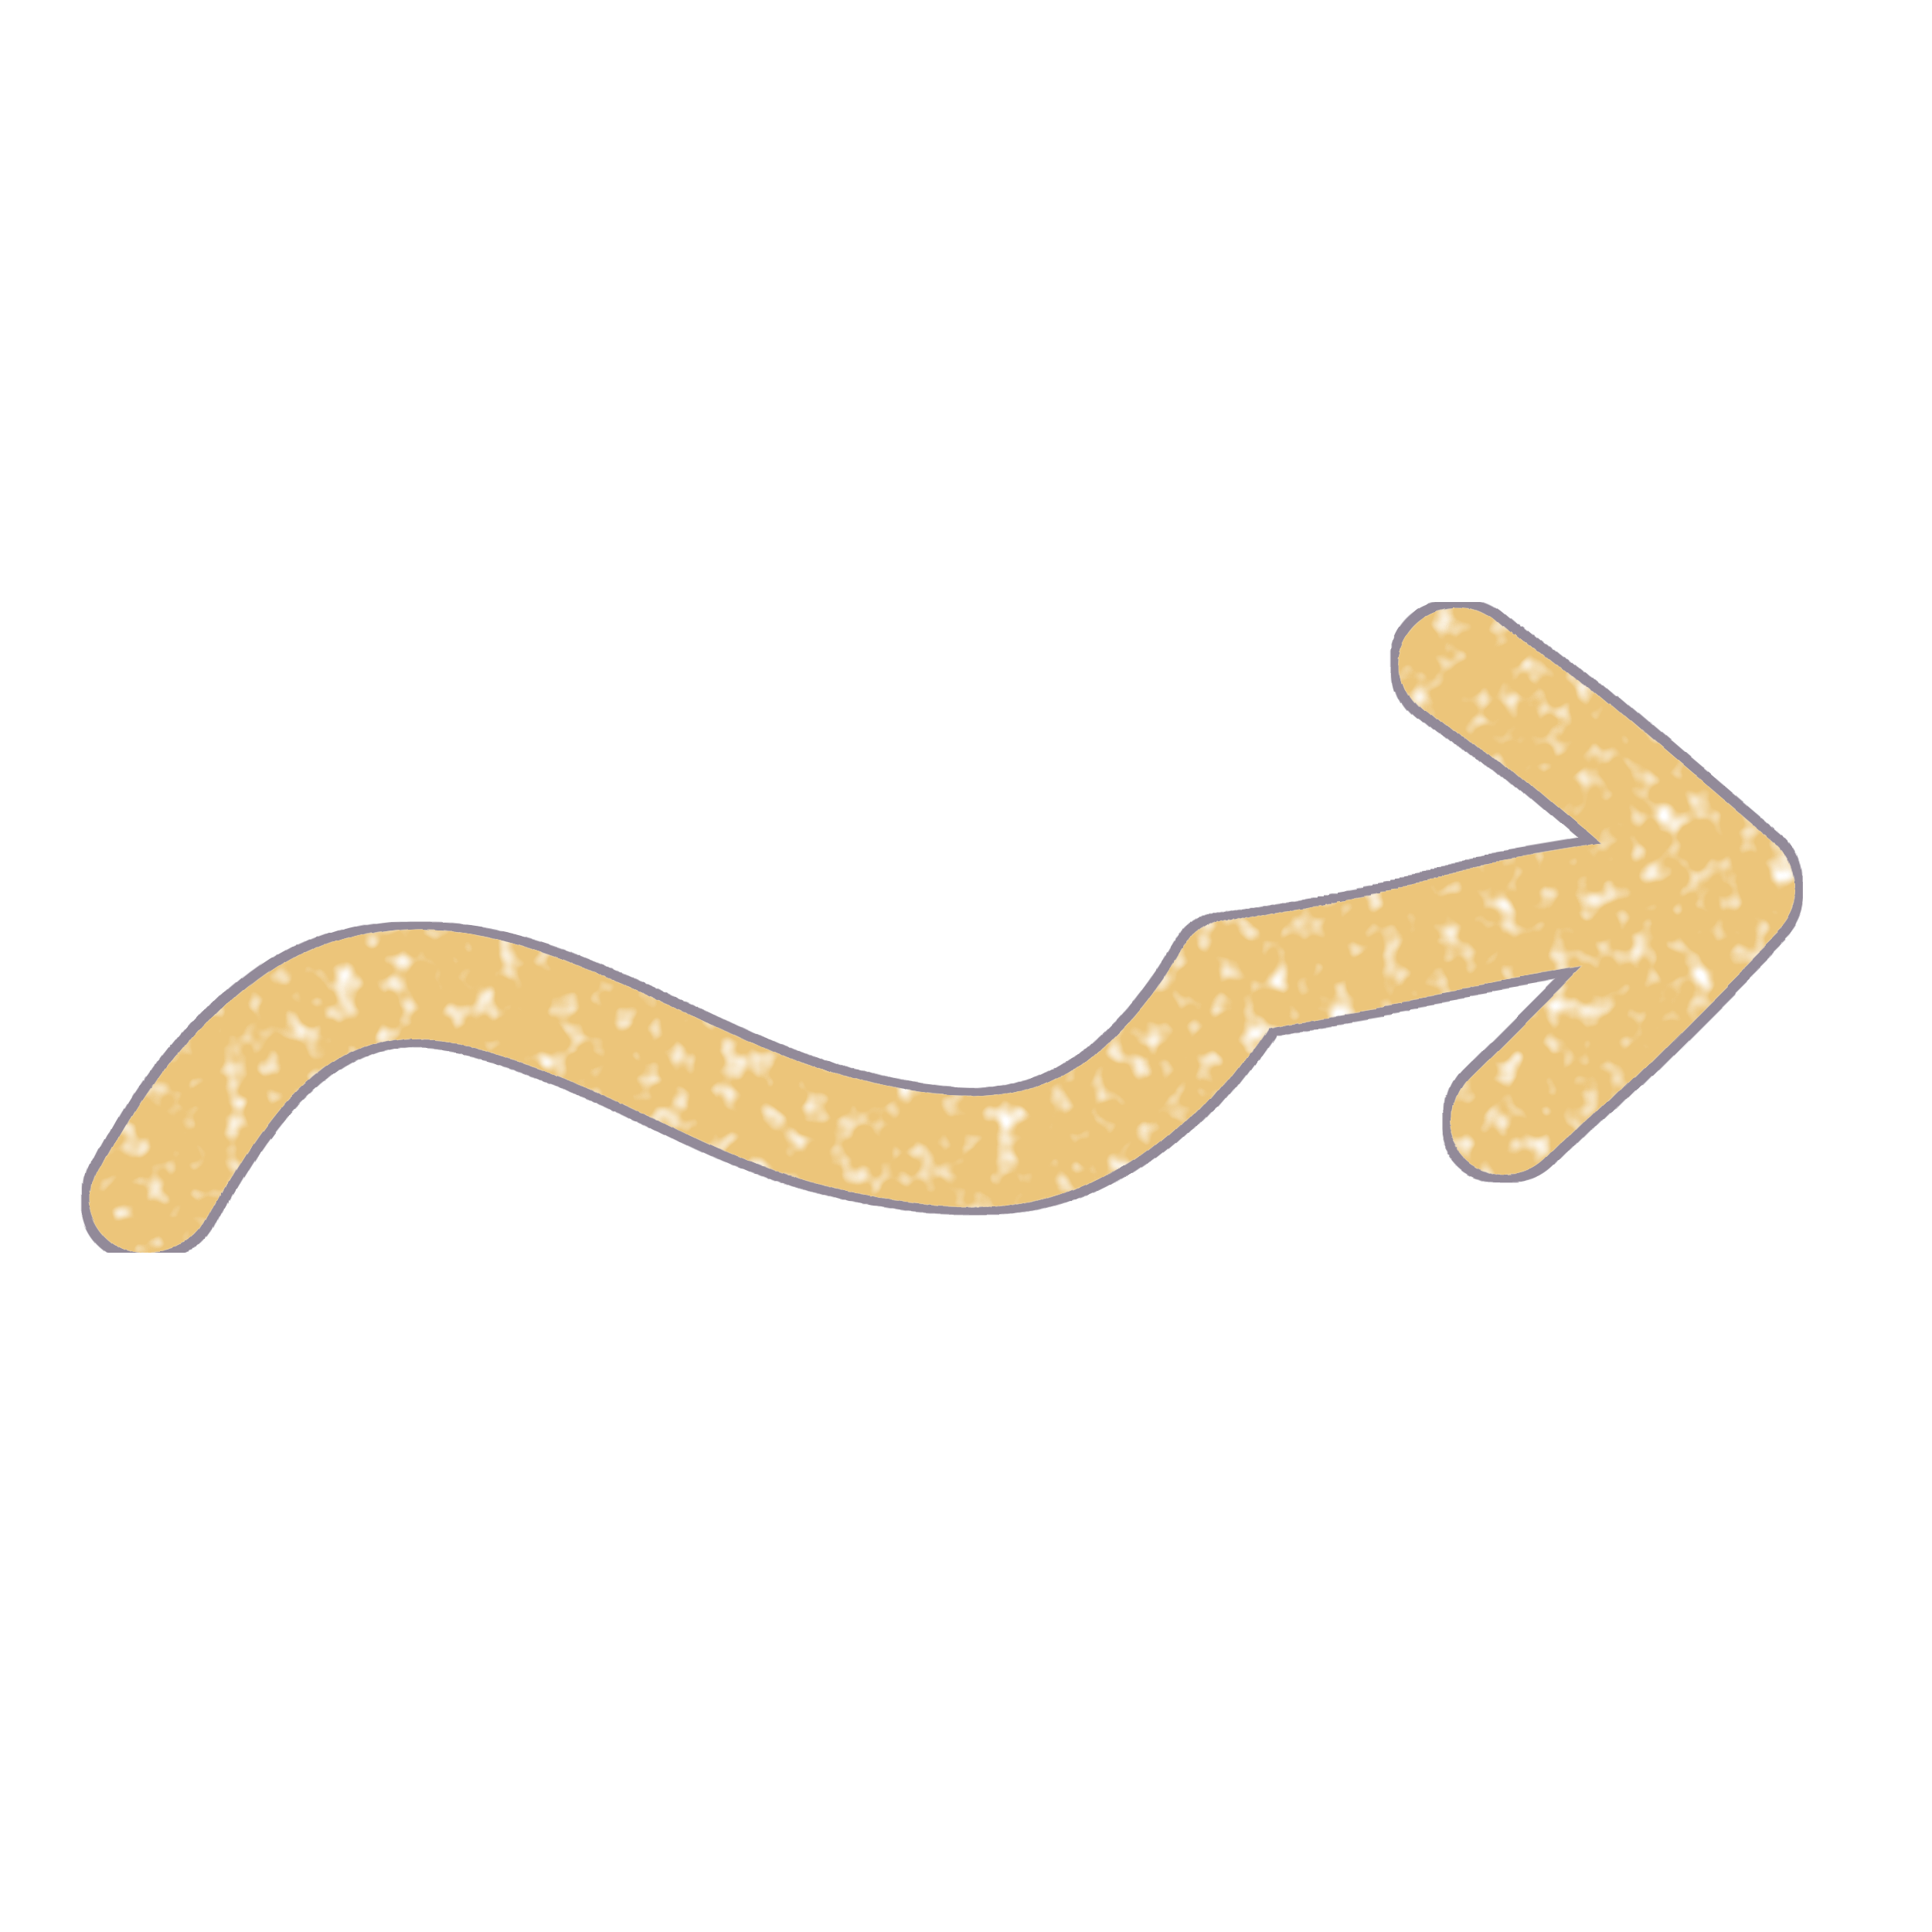
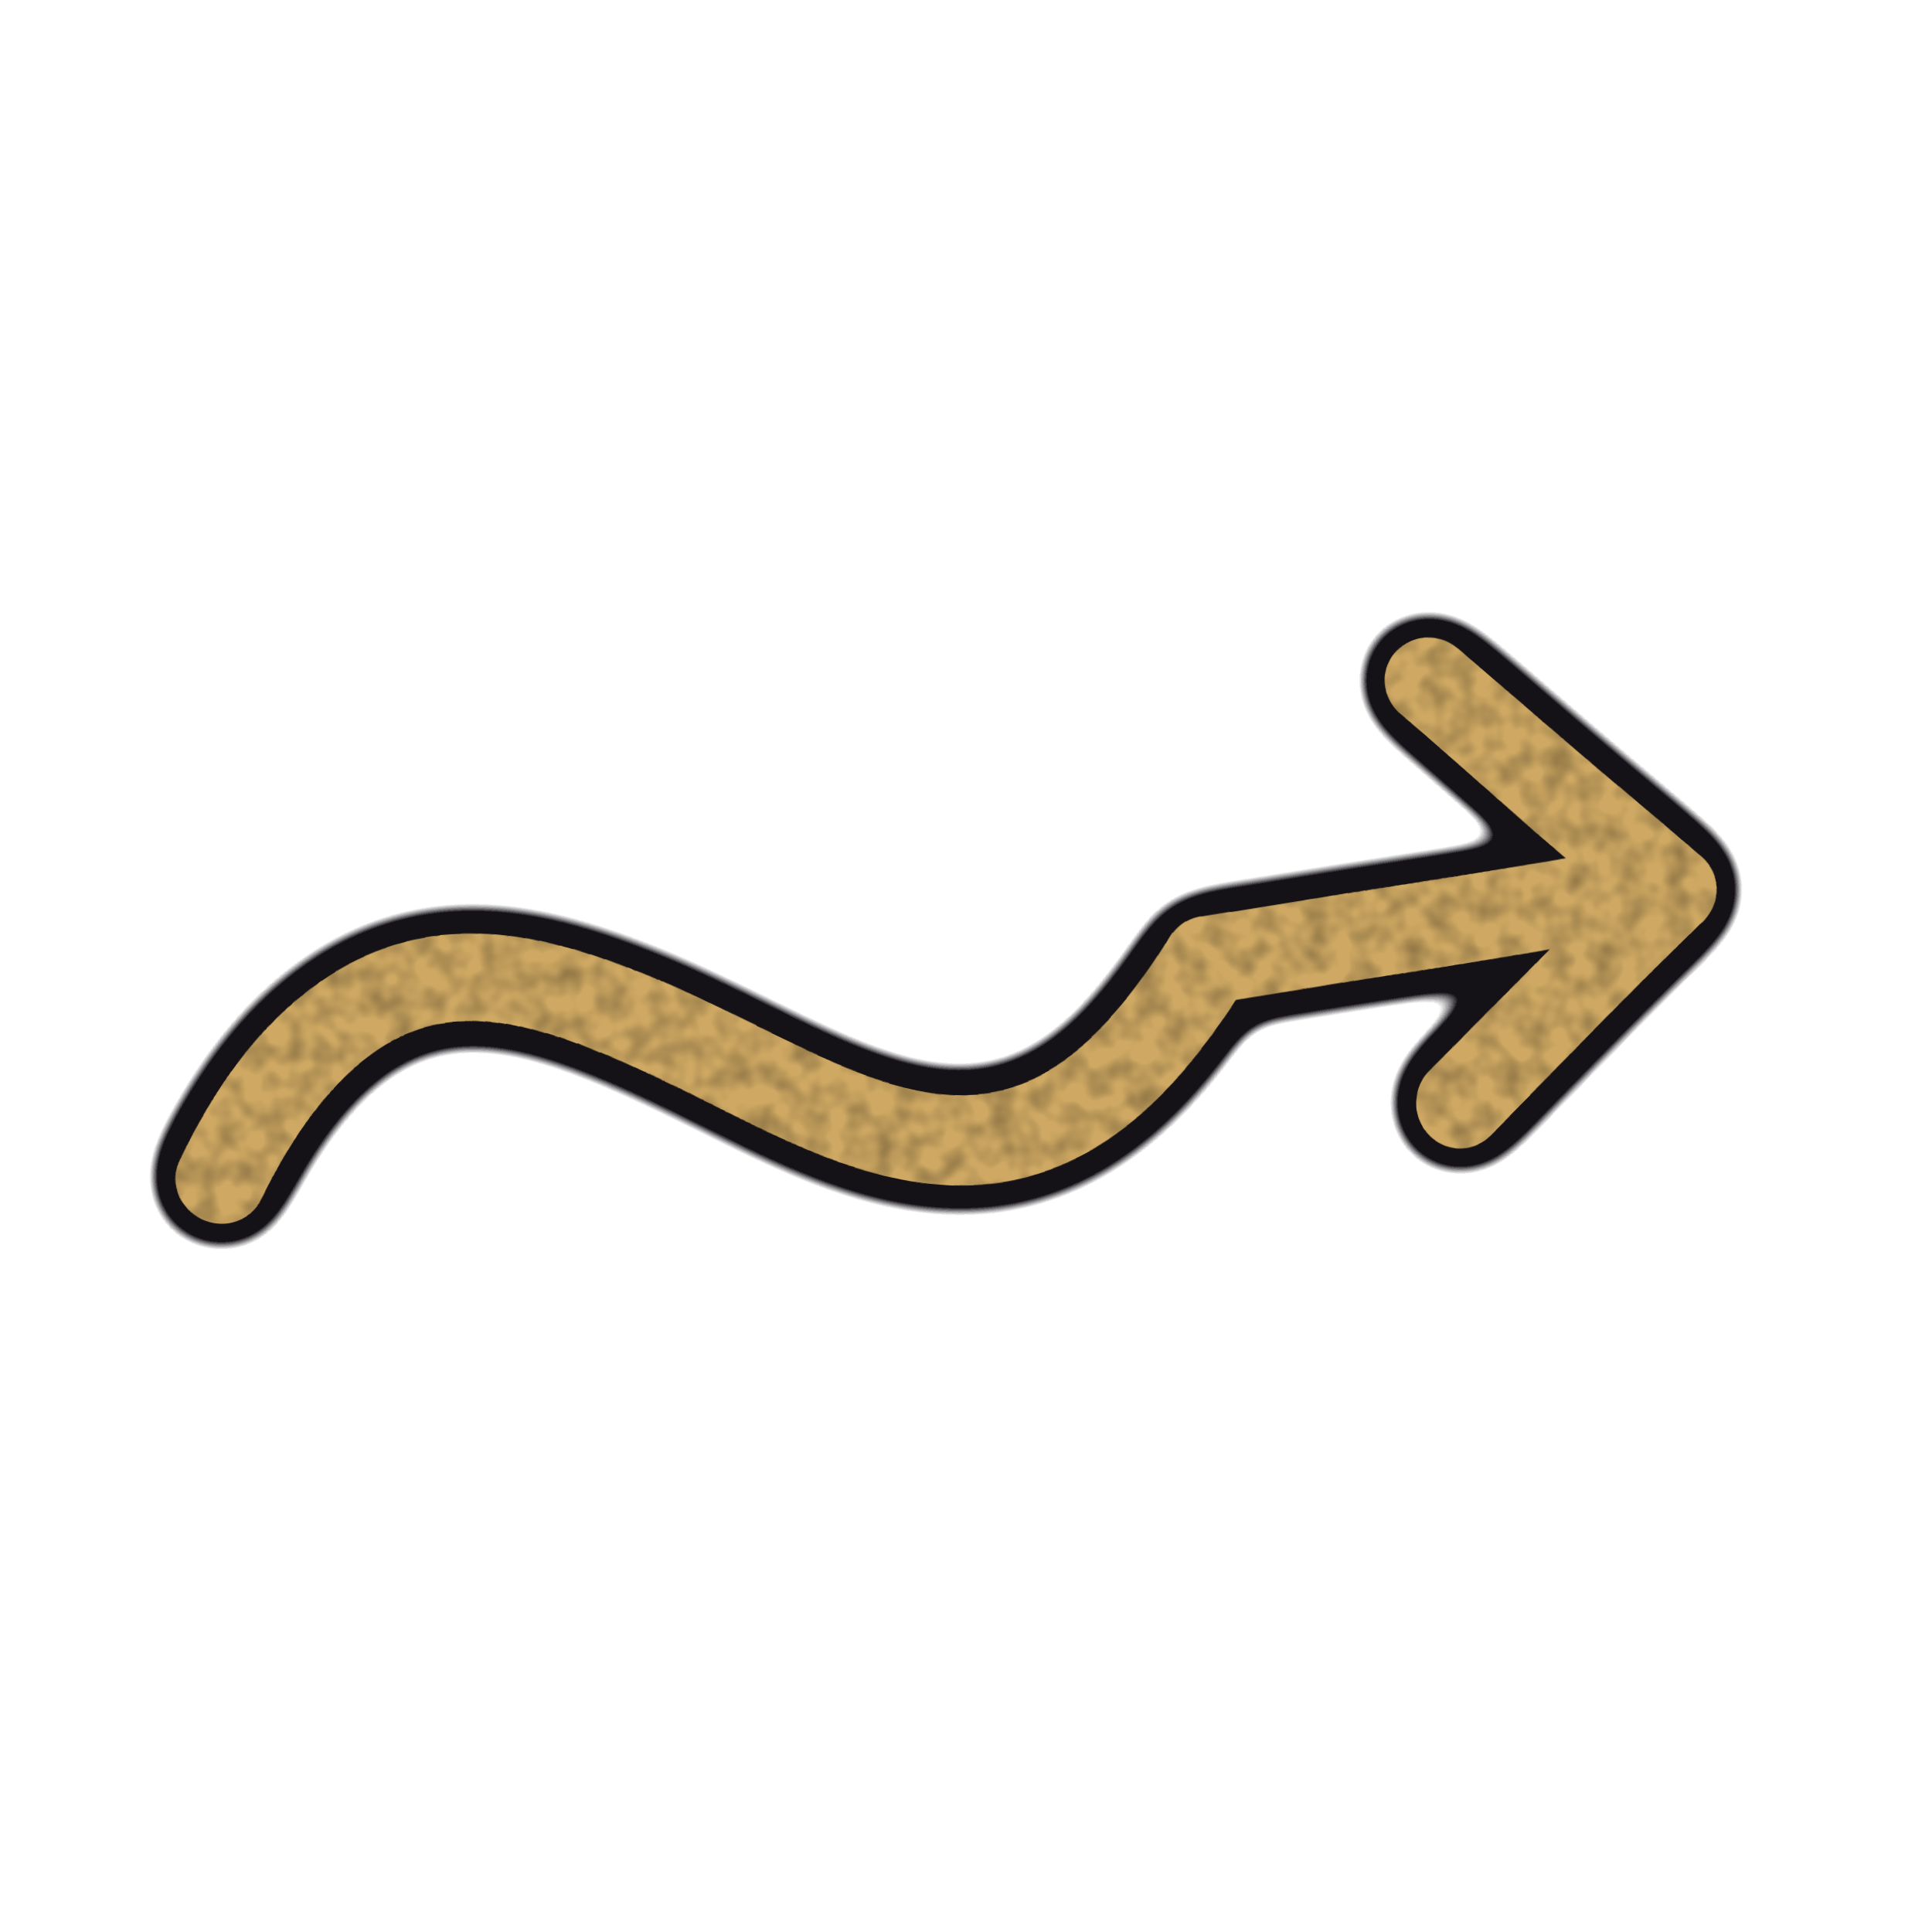
<svg xmlns="http://www.w3.org/2000/svg" viewBox="0 0 100 100" width="100" height="100">
  <defs>
-     <filter id="arrow_curly-chalk" x="-10%" y="-10%" width="120%" height="120%" color-interpolation-filters="sRGB">
-       <feTurbulence type="fractalNoise" baseFrequency="0.035" numOctaves="2" seed="575" result="warp" />
-       <feDisplacementMap in="SourceGraphic" in2="warp" scale="3.2" xChannelSelector="R" yChannelSelector="G" result="wobbly" />
-       <feTurbulence type="fractalNoise" baseFrequency="0.7" numOctaves="2" seed="582" result="noise" />
-       <feColorMatrix in="noise" type="matrix" values="0 0 0 0 0  0 0 0 0 0  0 0 0 0 0  3.2 0 0 0 -0.45" result="grain" />
-       <feComposite in="wobbly" in2="grain" operator="in" result="chalky" />
-       <feMorphology in="wobbly" operator="dilate" radius="1.4" result="fat" />
-       <feComposite in="fat" in2="wobbly" operator="out" result="ring" />
-       <feFlood flood-color="#4a3d55" flood-opacity=".6" />
-       <feComposite in2="ring" operator="in" result="rim" />
+     <filter id="arrow_curly-ink" x="-20%" y="-20%" width="140%" height="140%" color-interpolation-filters="sRGB">
+       <feTurbulence type="fractalNoise" baseFrequency="0.03" numOctaves="2" seed="783" result="warp" />
+       <feDisplacementMap in="SourceGraphic" in2="warp" scale="1.4" xChannelSelector="R" yChannelSelector="G" result="art" />
+       <feOffset in="art" dx="-3.5" dy="-4" result="shifted" />
+       <feComposite in="art" in2="shifted" operator="out" result="crescent" />
+       <feFlood flood-color="#151217" flood-opacity="0" />
+       <feComposite in2="crescent" operator="in" result="shade" />
+       <feTurbulence type="fractalNoise" baseFrequency="0.8" numOctaves="2" seed="788" result="noise" />
+       <feColorMatrix in="noise" type="matrix" values="0 0 0 0 0  0 0 0 0 0  0 0 0 0 0  0.55 0 0 0 -0.2" result="speck" />
+       <feComposite in="speck" in2="art" operator="in" result="grain" />
+       <feGaussianBlur in="art" stdDeviation="1.25" result="soft" />
+       <feColorMatrix in="soft" type="matrix" values="0 0 0 0 0.08  0 0 0 0 0.07  0 0 0 0 0.09  0 0 0 14 -1.3" result="line" />
+       <feGaussianBlur in="art" stdDeviation="4.5" result="haze" />
+       <feFlood flood-color="#f4c3ad" flood-opacity="0" />
+       <feComposite in2="haze" operator="in" result="glow" />
      <feMerge>
-         <feMergeNode in="rim" />
-         <feMergeNode in="chalky" />
+         <feMergeNode in="glow" />
+         <feMergeNode in="line" />
+         <feMergeNode in="art" />
+         <feMergeNode in="shade" />
+         <feMergeNode in="grain" />
      </feMerge>
    </filter>
  </defs>
-   <g filter="url(#arrow_curly-chalk)">
-     <path d="M8 62 C24 30 46 80 64 50 L88 46" fill="none" stroke="#ecc57a" stroke-width="6" stroke-linecap="round" stroke-linejoin="round" />
-     <path d="M76 34 L90 46 L78 58" fill="none" stroke="#ecc57a" stroke-width="6" stroke-linecap="round" stroke-linejoin="round" />
+   <g filter="url(#arrow_curly-ink)">
+     <g transform="translate(50 50) scale(.92) translate(-50 -50)">
+       <path d="M8 62 C24 30 46 80 64 50 L88 46" fill="none" stroke="#cfa963" stroke-width="5" stroke-linecap="round" stroke-linejoin="round" />
+       <path d="M76 34 L90 46 L78 58" fill="none" stroke="#cfa963" stroke-width="5" stroke-linecap="round" stroke-linejoin="round" />
+     </g>
  </g>
</svg>
